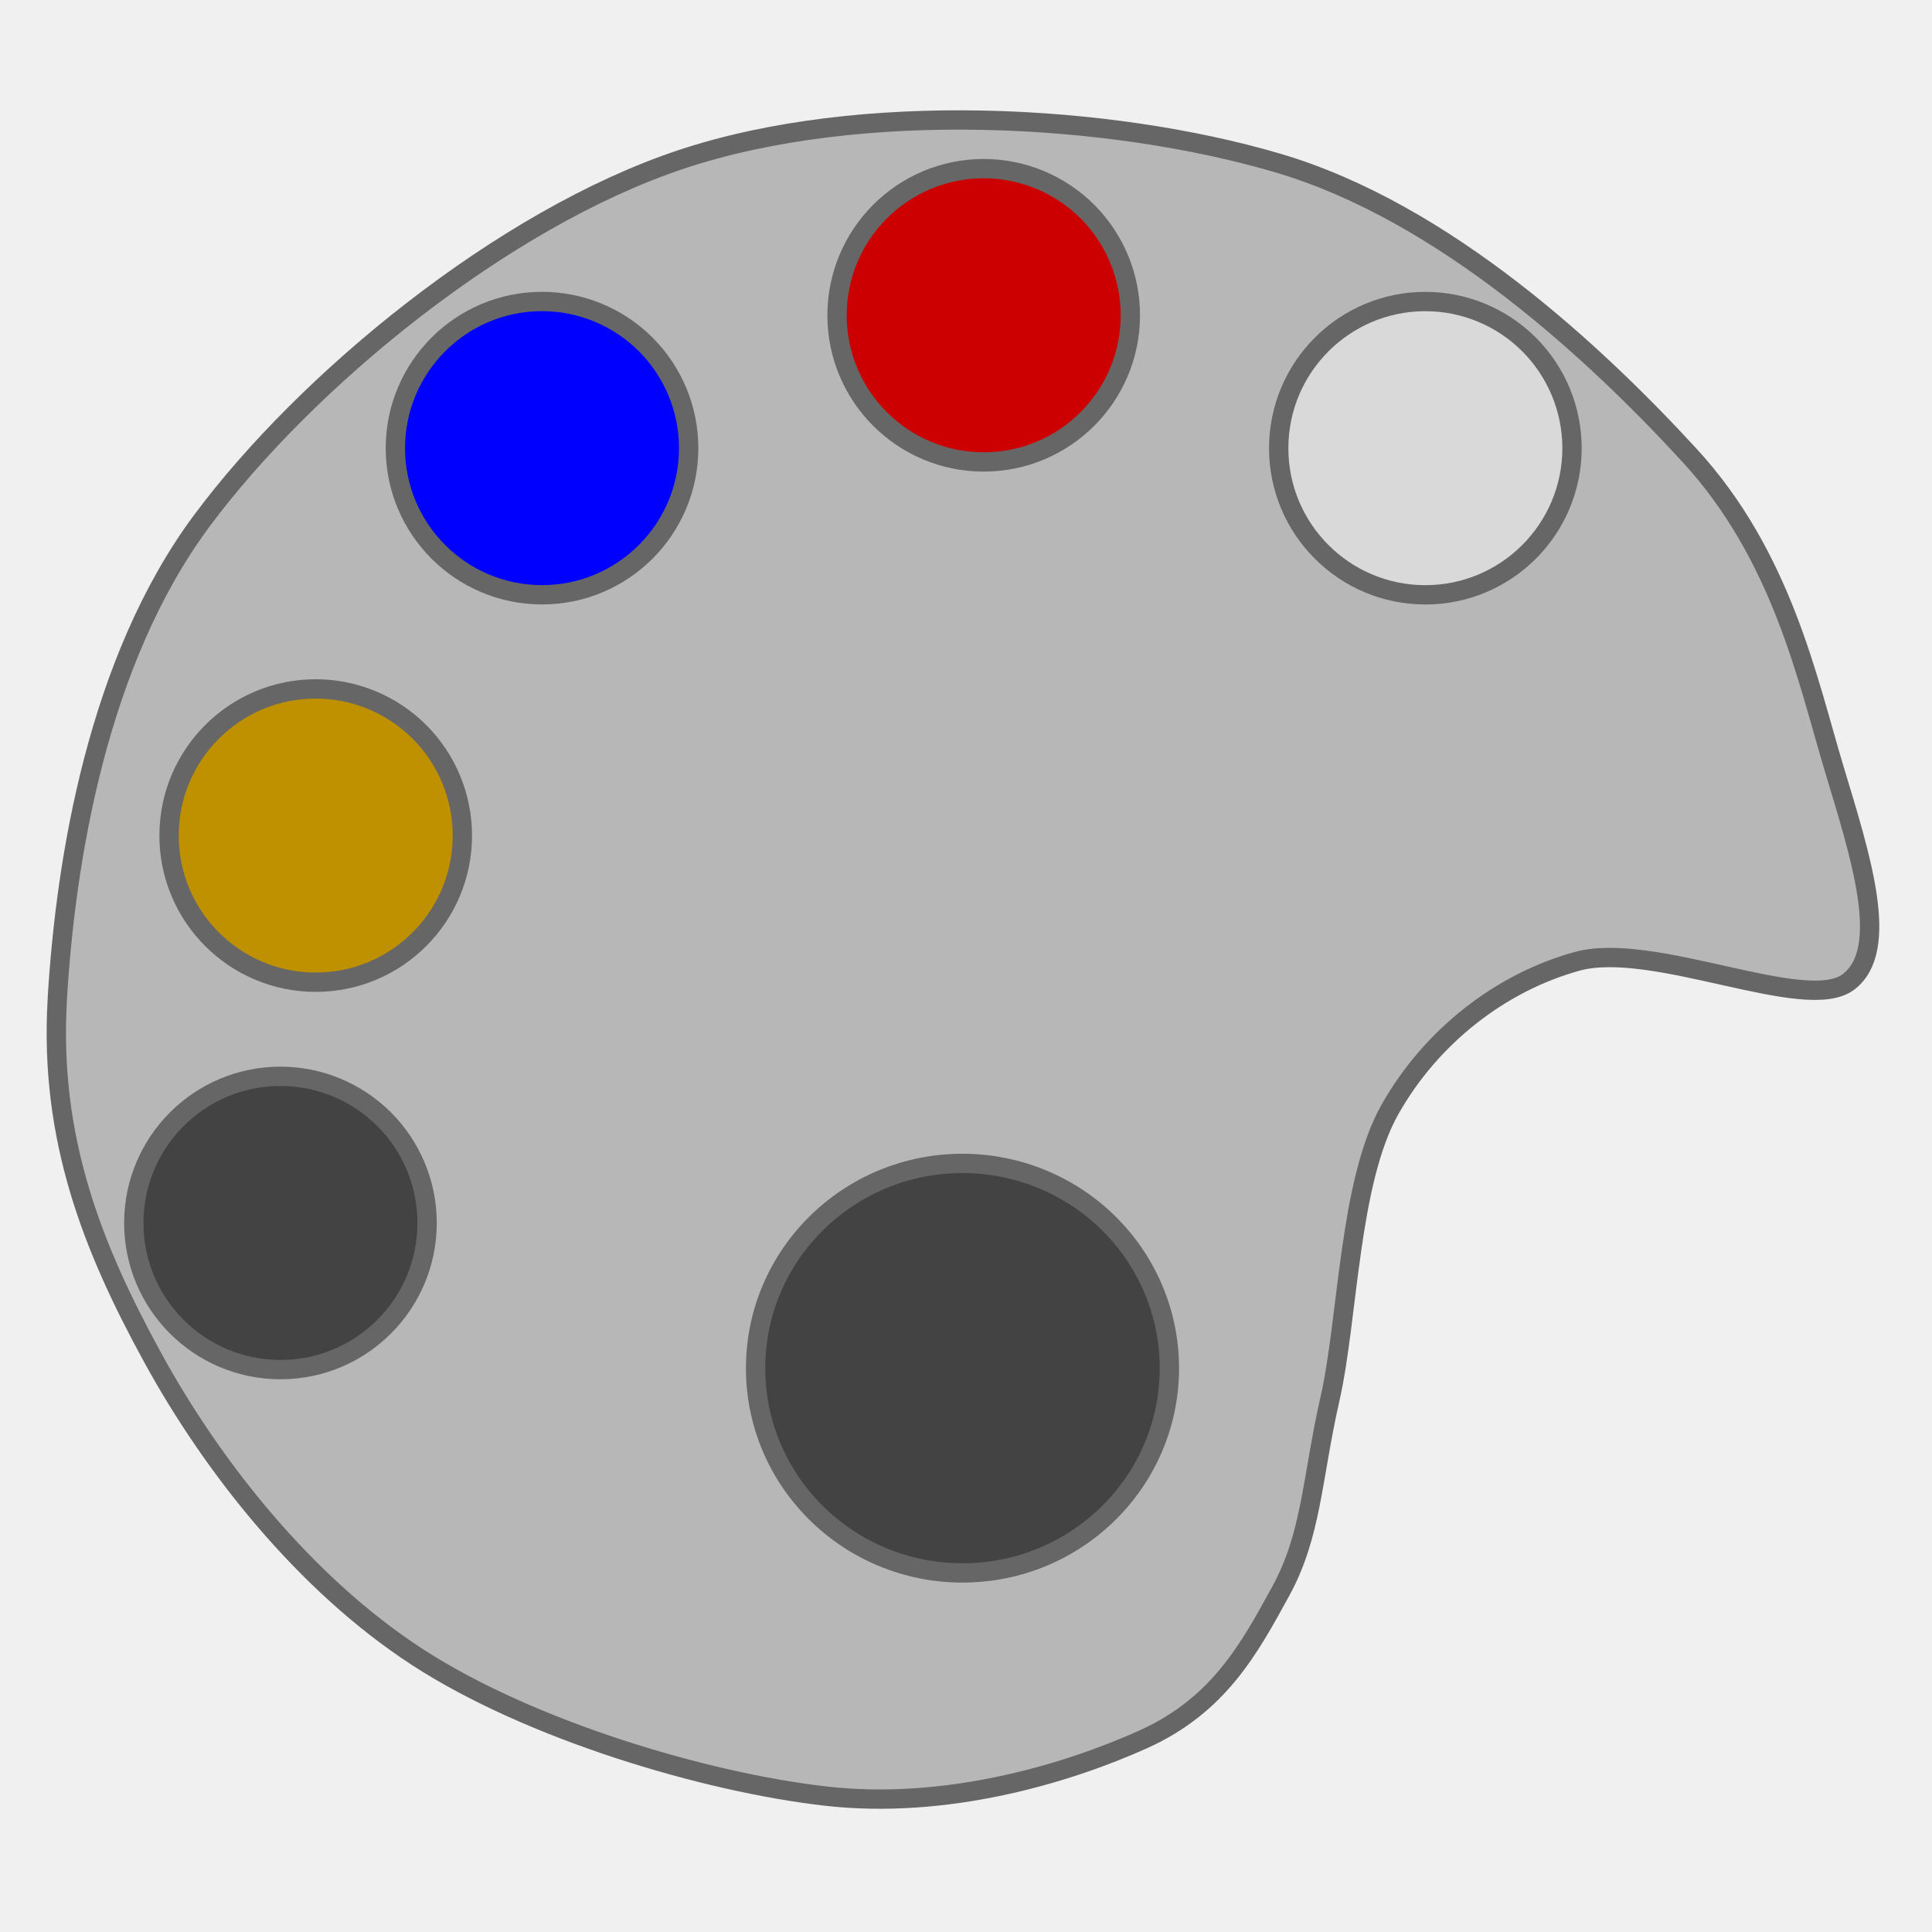
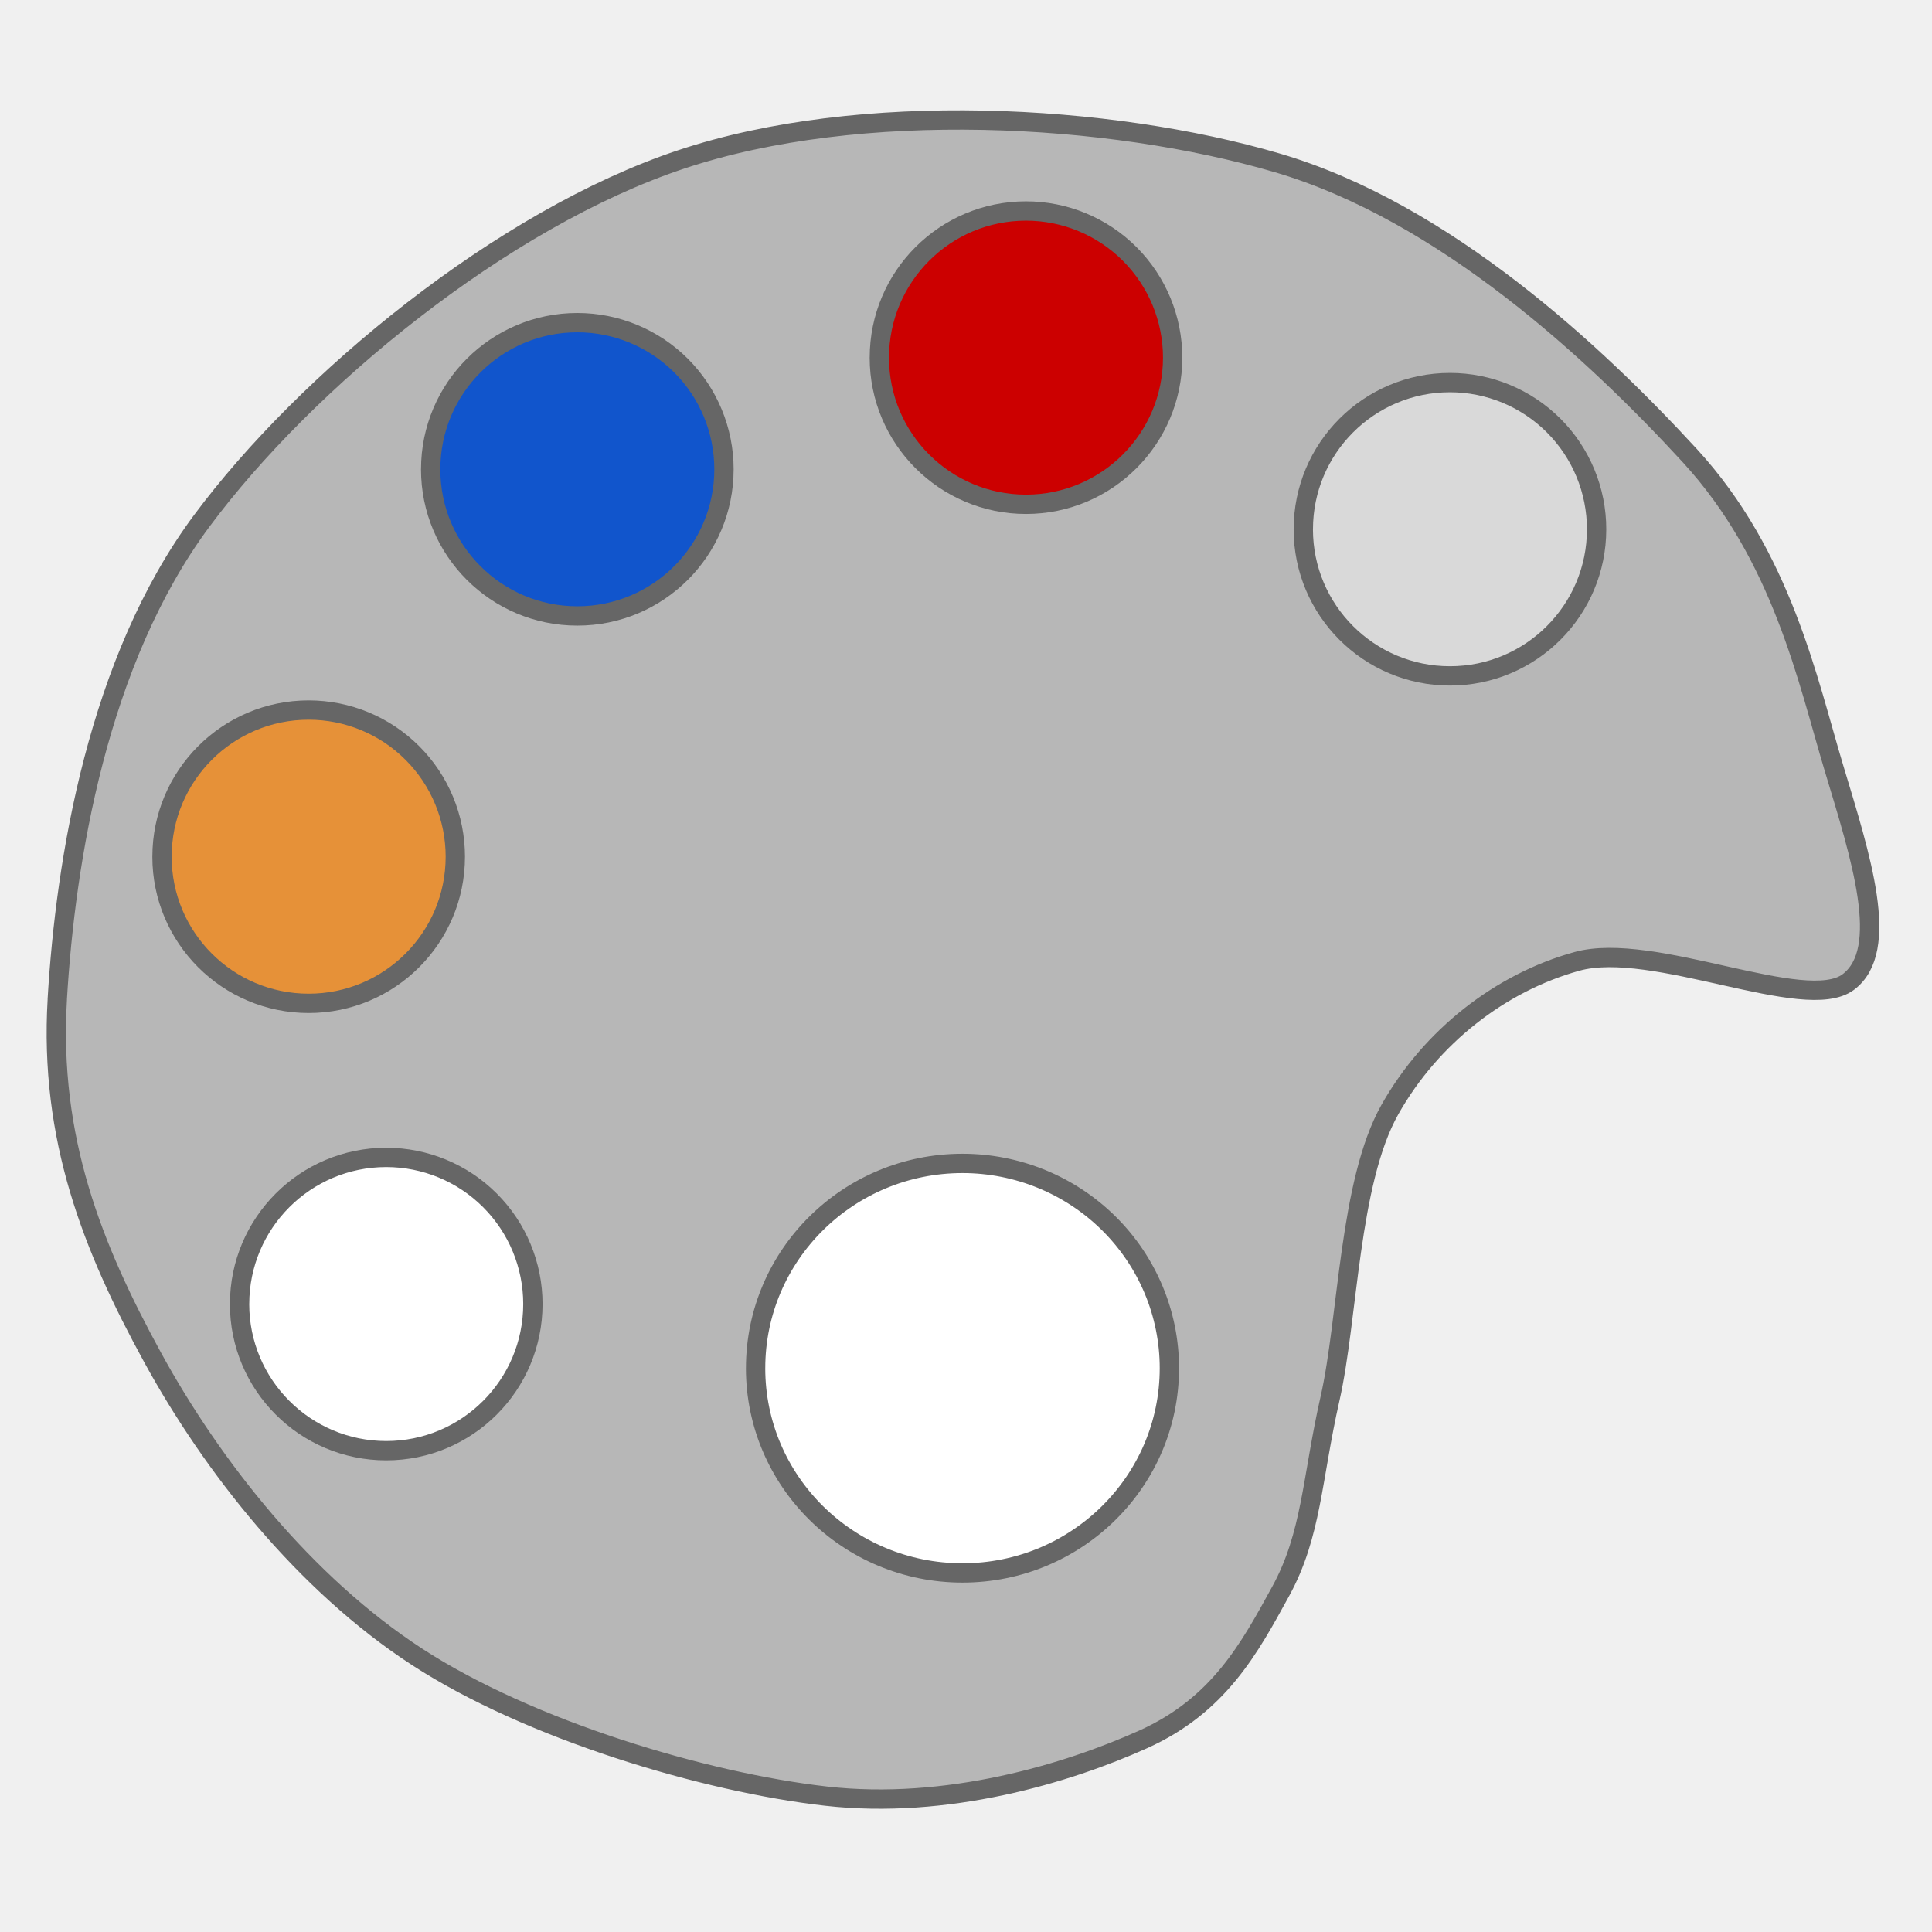
<svg xmlns="http://www.w3.org/2000/svg" version="1.1" viewBox="0.0 0.0 100.0 100.0" fill="none" stroke="none" stroke-linecap="square" stroke-miterlimit="10">
  <clipPath id="p.0">
    <path d="m0 0l100.0 0l0 100.0l-100.0 0l0 -100.0z" clip-rule="nonzero" />
  </clipPath>
  <g clip-path="url(#p.0)">
    <path fill="#000000" fill-opacity="0.0" d="m0 0l100.0 0l0 100.0l-100.0 0z" fill-rule="evenodd" />
    <path fill="#b7b7b7" d="m2.964 51.724c0.426 -7.216 2.097 -17.521 7.48 -24.766c5.383 -7.246 15.542 -15.62 24.819 -18.709c9.276 -3.088 22.142 -2.375 30.84 0.178c8.698 2.554 16.544 9.918 21.349 15.144c4.805 5.227 6.114 11.672 7.483 16.215c1.369 4.543 2.95 9.382 0.73 11.045c-2.22 1.663 -10.099 -2.167 -14.052 -1.068c-3.954 1.099 -7.541 3.89 -9.669 7.661c-2.129 3.772 -2.159 10.811 -3.102 14.969c-0.943 4.157 -0.944 7.037 -2.556 9.976c-1.612 2.94 -3.192 5.895 -7.115 7.661c-3.923 1.766 -10.16 3.65 -16.425 2.937c-6.266 -0.713 -15.359 -3.429 -21.168 -7.215c-5.809 -3.786 -10.583 -9.83 -13.685 -15.501c-3.102 -5.671 -5.352 -11.312 -4.927 -18.528z" fill-rule="evenodd" />
    <path stroke="#666666" stroke-width="1.0" stroke-linejoin="round" stroke-linecap="butt" d="m2.964 51.724c0.426 -7.216 2.097 -17.521 7.48 -24.766c5.383 -7.246 15.542 -15.62 24.819 -18.709c9.276 -3.088 22.142 -2.375 30.84 0.178c8.698 2.554 16.544 9.918 21.349 15.144c4.805 5.227 6.114 11.672 7.483 16.215c1.369 4.543 2.95 9.382 0.73 11.045c-2.22 1.663 -10.099 -2.167 -14.052 -1.068c-3.954 1.099 -7.541 3.89 -9.669 7.661c-2.129 3.772 -2.159 10.811 -3.102 14.969c-0.943 4.157 -0.944 7.037 -2.556 9.976c-1.612 2.94 -3.192 5.895 -7.115 7.661c-3.923 1.766 -10.16 3.65 -16.425 2.937c-6.266 -0.713 -15.359 -3.429 -21.168 -7.215c-5.809 -3.786 -10.583 -9.83 -13.685 -15.501c-3.102 -5.671 -5.352 -11.312 -4.927 -18.528z" fill-rule="evenodd" />
-     <path fill="#434343" d="m39.11 70.816c0 -5.853 4.794 -10.598 10.709 -10.598c2.84 0 5.564 1.117 7.572 3.104c2.008 1.988 3.136 4.683 3.136 7.494c0 5.853 -4.794 10.598 -10.709 10.598c-5.914 0 -10.709 -4.745 -10.709 -10.598z" fill-rule="evenodd" />
+     <path fill="#ffffff" d="m39.11 70.816c0 -5.853 4.794 -10.598 10.709 -10.598c2.84 0 5.564 1.117 7.572 3.104c2.008 1.988 3.136 4.683 3.136 7.494c0 5.853 -4.794 10.598 -10.709 10.598c-5.914 0 -10.709 -4.745 -10.709 -10.598z" fill-rule="evenodd" />
    <path stroke="#666666" stroke-width="1.0" stroke-linejoin="round" stroke-linecap="butt" d="m39.11 70.816c0 -5.853 4.794 -10.598 10.709 -10.598c2.84 0 5.564 1.117 7.572 3.104c2.008 1.988 3.136 4.683 3.136 7.494c0 5.853 -4.794 10.598 -10.709 10.598c-5.914 0 -10.709 -4.745 -10.709 -10.598z" fill-rule="evenodd" />
-     <path fill="#bf9000" d="m8.751 43.249c0 -4.192 3.398 -7.591 7.591 -7.591c2.013 0 3.944 0.8 5.367 2.223c1.424 1.424 2.223 3.354 2.223 5.367c0 4.192 -3.398 7.591 -7.591 7.591c-4.192 0 -7.591 -3.398 -7.591 -7.591z" fill-rule="evenodd" />
-     <path stroke="#666666" stroke-width="1.0" stroke-linejoin="round" stroke-linecap="butt" d="m8.751 43.249c0 -4.192 3.398 -7.591 7.591 -7.591c2.013 0 3.944 0.8 5.367 2.223c1.424 1.424 2.223 3.354 2.223 5.367c0 4.192 -3.398 7.591 -7.591 7.591c-4.192 0 -7.591 -3.398 -7.591 -7.591z" fill-rule="evenodd" />
-     <path fill="#0000ff" d="m20.465 23.196c0 -4.192 3.398 -7.591 7.591 -7.591c2.013 0 3.944 0.8 5.367 2.223c1.424 1.424 2.223 3.354 2.223 5.367c0 4.192 -3.398 7.591 -7.591 7.591c-4.192 0 -7.591 -3.398 -7.591 -7.591z" fill-rule="evenodd" />
-     <path stroke="#666666" stroke-width="1.0" stroke-linejoin="round" stroke-linecap="butt" d="m20.465 23.196c0 -4.192 3.398 -7.591 7.591 -7.591c2.013 0 3.944 0.8 5.367 2.223c1.424 1.424 2.223 3.354 2.223 5.367c0 4.192 -3.398 7.591 -7.591 7.591c-4.192 0 -7.591 -3.398 -7.591 -7.591z" fill-rule="evenodd" />
-     <path fill="#cc0000" d="m43.326 16.32c0 -4.192 3.398 -7.591 7.591 -7.591c2.013 0 3.944 0.8 5.367 2.223c1.424 1.424 2.223 3.354 2.223 5.367c0 4.192 -3.398 7.591 -7.591 7.591c-4.192 0 -7.591 -3.398 -7.591 -7.591z" fill-rule="evenodd" />
-     <path stroke="#666666" stroke-width="1.0" stroke-linejoin="round" stroke-linecap="butt" d="m43.326 16.32c0 -4.192 3.398 -7.591 7.591 -7.591c2.013 0 3.944 0.8 5.367 2.223c1.424 1.424 2.223 3.354 2.223 5.367c0 4.192 -3.398 7.591 -7.591 7.591c-4.192 0 -7.591 -3.398 -7.591 -7.591z" fill-rule="evenodd" />
-     <path fill="#d9d9d9" d="m66.186 23.198c0 -4.192 3.398 -7.591 7.591 -7.591c2.013 0 3.944 0.8 5.367 2.223c1.424 1.424 2.223 3.354 2.223 5.367c0 4.192 -3.398 7.591 -7.591 7.591c-4.192 0 -7.591 -3.398 -7.591 -7.591z" fill-rule="evenodd" />
-     <path stroke="#666666" stroke-width="1.0" stroke-linejoin="round" stroke-linecap="butt" d="m66.186 23.198c0 -4.192 3.398 -7.591 7.591 -7.591c2.013 0 3.944 0.8 5.367 2.223c1.424 1.424 2.223 3.354 2.223 5.367c0 4.192 -3.398 7.591 -7.591 7.591c-4.192 0 -7.591 -3.398 -7.591 -7.591z" fill-rule="evenodd" />
-     <path fill="#434343" d="m6.926 63.301c0 -4.192 3.398 -7.591 7.591 -7.591c2.013 0 3.944 0.8 5.367 2.223c1.424 1.424 2.223 3.354 2.223 5.367c0 4.192 -3.398 7.591 -7.591 7.591c-4.192 0 -7.591 -3.398 -7.591 -7.591z" fill-rule="evenodd" />
-     <path stroke="#666666" stroke-width="1.0" stroke-linejoin="round" stroke-linecap="butt" d="m6.926 63.301c0 -4.192 3.398 -7.591 7.591 -7.591c2.013 0 3.944 0.8 5.367 2.223c1.424 1.424 2.223 3.354 2.223 5.367c0 4.192 -3.398 7.591 -7.591 7.591c-4.192 0 -7.591 -3.398 -7.591 -7.591z" fill-rule="evenodd" />
+     <path fill="#e69138" d="m8.386 44.343c0 -4.192 3.398 -7.591 7.591 -7.591c2.013 0 3.944 0.8 5.367 2.223c1.424 1.424 2.223 3.354 2.223 5.367c0 4.192 -3.398 7.591 -7.591 7.591c-4.192 0 -7.591 -3.398 -7.591 -7.591z" fill-rule="evenodd" />
+     <path stroke="#666666" stroke-width="1.0" stroke-linejoin="round" stroke-linecap="butt" d="m8.386 44.343c0 -4.192 3.398 -7.591 7.591 -7.591c2.013 0 3.944 0.8 5.367 2.223c1.424 1.424 2.223 3.354 2.223 5.367c0 4.192 -3.398 7.591 -7.591 7.591c-4.192 0 -7.591 -3.398 -7.591 -7.591z" fill-rule="evenodd" />
+     <path fill="#1155cc" d="m22.292 24.291c0 -4.192 3.398 -7.591 7.591 -7.591c2.013 0 3.944 0.8 5.367 2.223c1.424 1.424 2.223 3.354 2.223 5.367c0 4.192 -3.398 7.591 -7.591 7.591c-4.192 0 -7.591 -3.398 -7.591 -7.591z" fill-rule="evenodd" />
+     <path stroke="#666666" stroke-width="1.0" stroke-linejoin="round" stroke-linecap="butt" d="m22.292 24.291c0 -4.192 3.398 -7.591 7.591 -7.591c2.013 0 3.944 0.8 5.367 2.223c1.424 1.424 2.223 3.354 2.223 5.367c0 4.192 -3.398 7.591 -7.591 7.591c-4.192 0 -7.591 -3.398 -7.591 -7.591z" fill-rule="evenodd" />
+     <path fill="#cc0000" d="m45.515 18.512c0 -4.192 3.398 -7.591 7.591 -7.591c2.013 0 3.944 0.8 5.367 2.223c1.424 1.424 2.223 3.354 2.223 5.367c0 4.192 -3.398 7.591 -7.591 7.591c-4.192 0 -7.591 -3.398 -7.591 -7.591z" fill-rule="evenodd" />
+     <path stroke="#666666" stroke-width="1.0" stroke-linejoin="round" stroke-linecap="butt" d="m45.515 18.512c0 -4.192 3.398 -7.591 7.591 -7.591c2.013 0 3.944 0.8 5.367 2.223c1.424 1.424 2.223 3.354 2.223 5.367c0 4.192 -3.398 7.591 -7.591 7.591c-4.192 0 -7.591 -3.398 -7.591 -7.591z" fill-rule="evenodd" />
+     <path fill="#d9d9d9" d="m67.459 27.394c0 -4.192 3.398 -7.591 7.591 -7.591c2.013 0 3.944 0.8 5.367 2.223c1.424 1.424 2.223 3.354 2.223 5.367c0 4.192 -3.398 7.591 -7.591 7.591c-4.192 0 -7.591 -3.398 -7.591 -7.591z" fill-rule="evenodd" />
+     <path stroke="#666666" stroke-width="1.0" stroke-linejoin="round" stroke-linecap="butt" d="m67.459 27.394c0 -4.192 3.398 -7.591 7.591 -7.591c2.013 0 3.944 0.8 5.367 2.223c1.424 1.424 2.223 3.354 2.223 5.367c0 4.192 -3.398 7.591 -7.591 7.591c-4.192 0 -7.591 -3.398 -7.591 -7.591z" fill-rule="evenodd" />
+     <path fill="#ffffff" d="m12.401 67.498c0 -4.192 3.398 -7.591 7.591 -7.591c2.013 0 3.944 0.8 5.367 2.223c1.424 1.424 2.223 3.354 2.223 5.367c0 4.192 -3.398 7.591 -7.591 7.591c-4.192 0 -7.591 -3.398 -7.591 -7.591z" fill-rule="evenodd" />
+     <path stroke="#666666" stroke-width="1.0" stroke-linejoin="round" stroke-linecap="butt" d="m12.401 67.498c0 -4.192 3.398 -7.591 7.591 -7.591c2.013 0 3.944 0.8 5.367 2.223c1.424 1.424 2.223 3.354 2.223 5.367c0 4.192 -3.398 7.591 -7.591 7.591c-4.192 0 -7.591 -3.398 -7.591 -7.591z" fill-rule="evenodd" />
  </g>
</svg>
